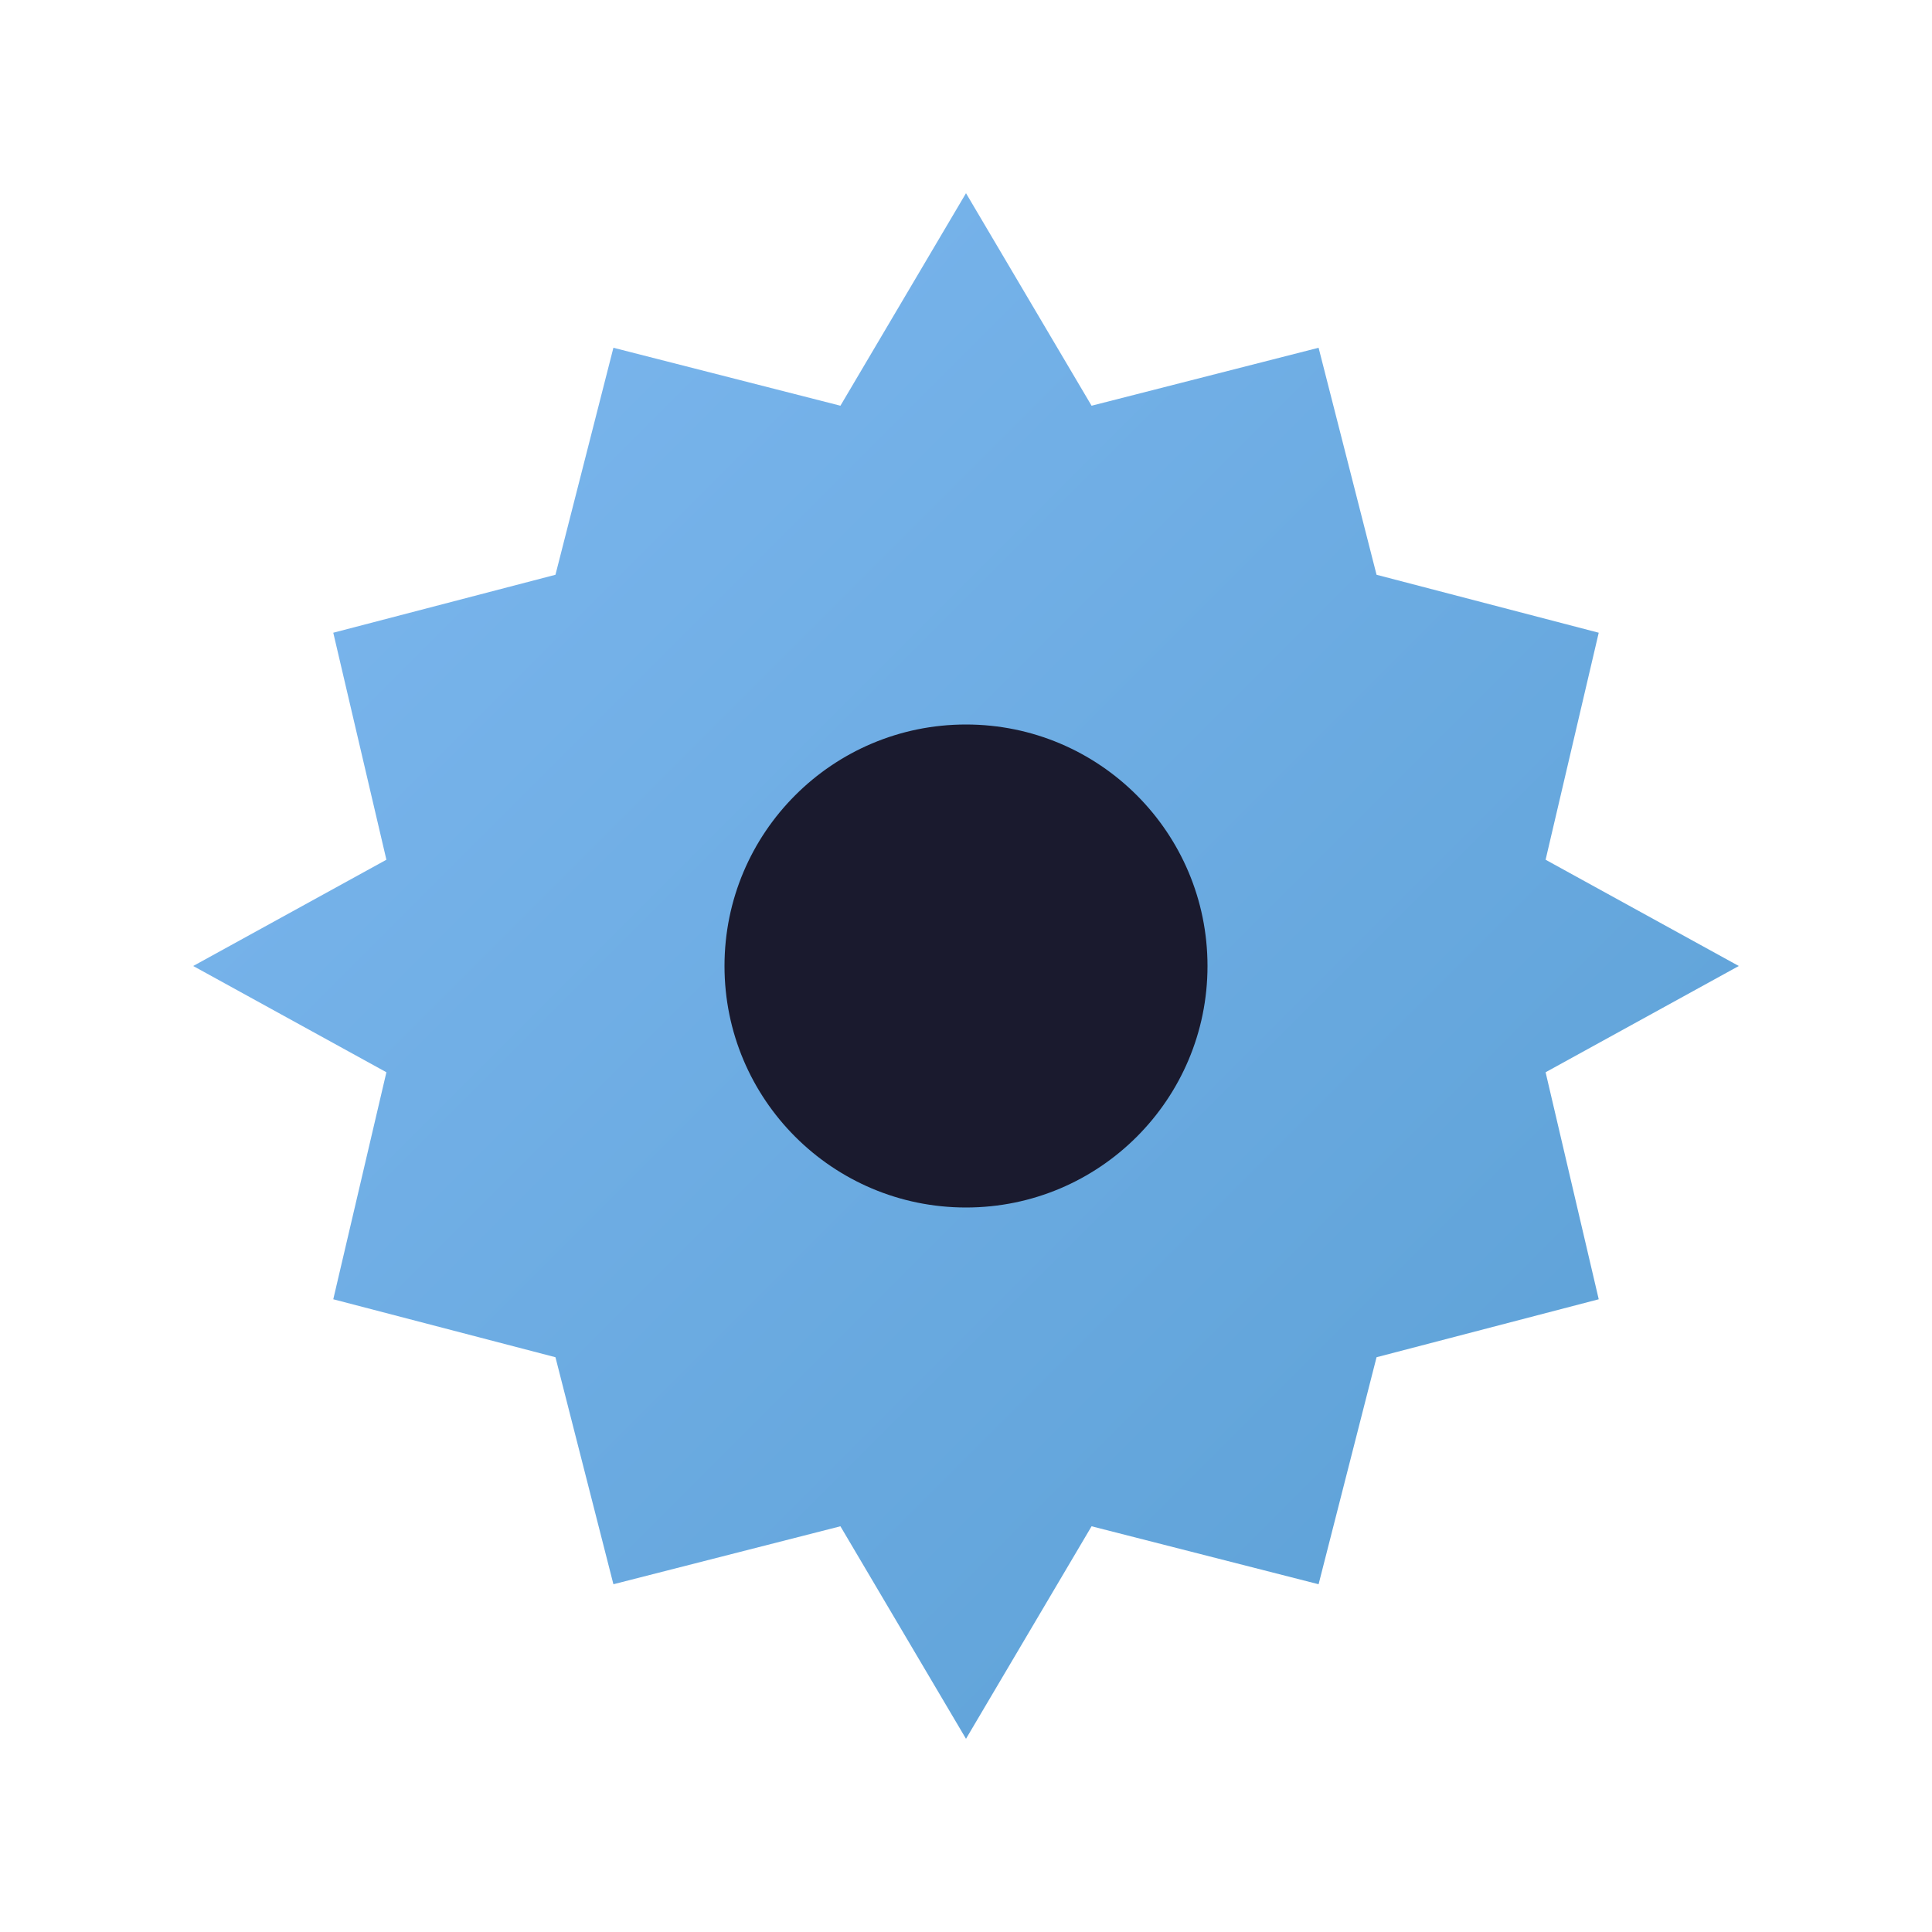
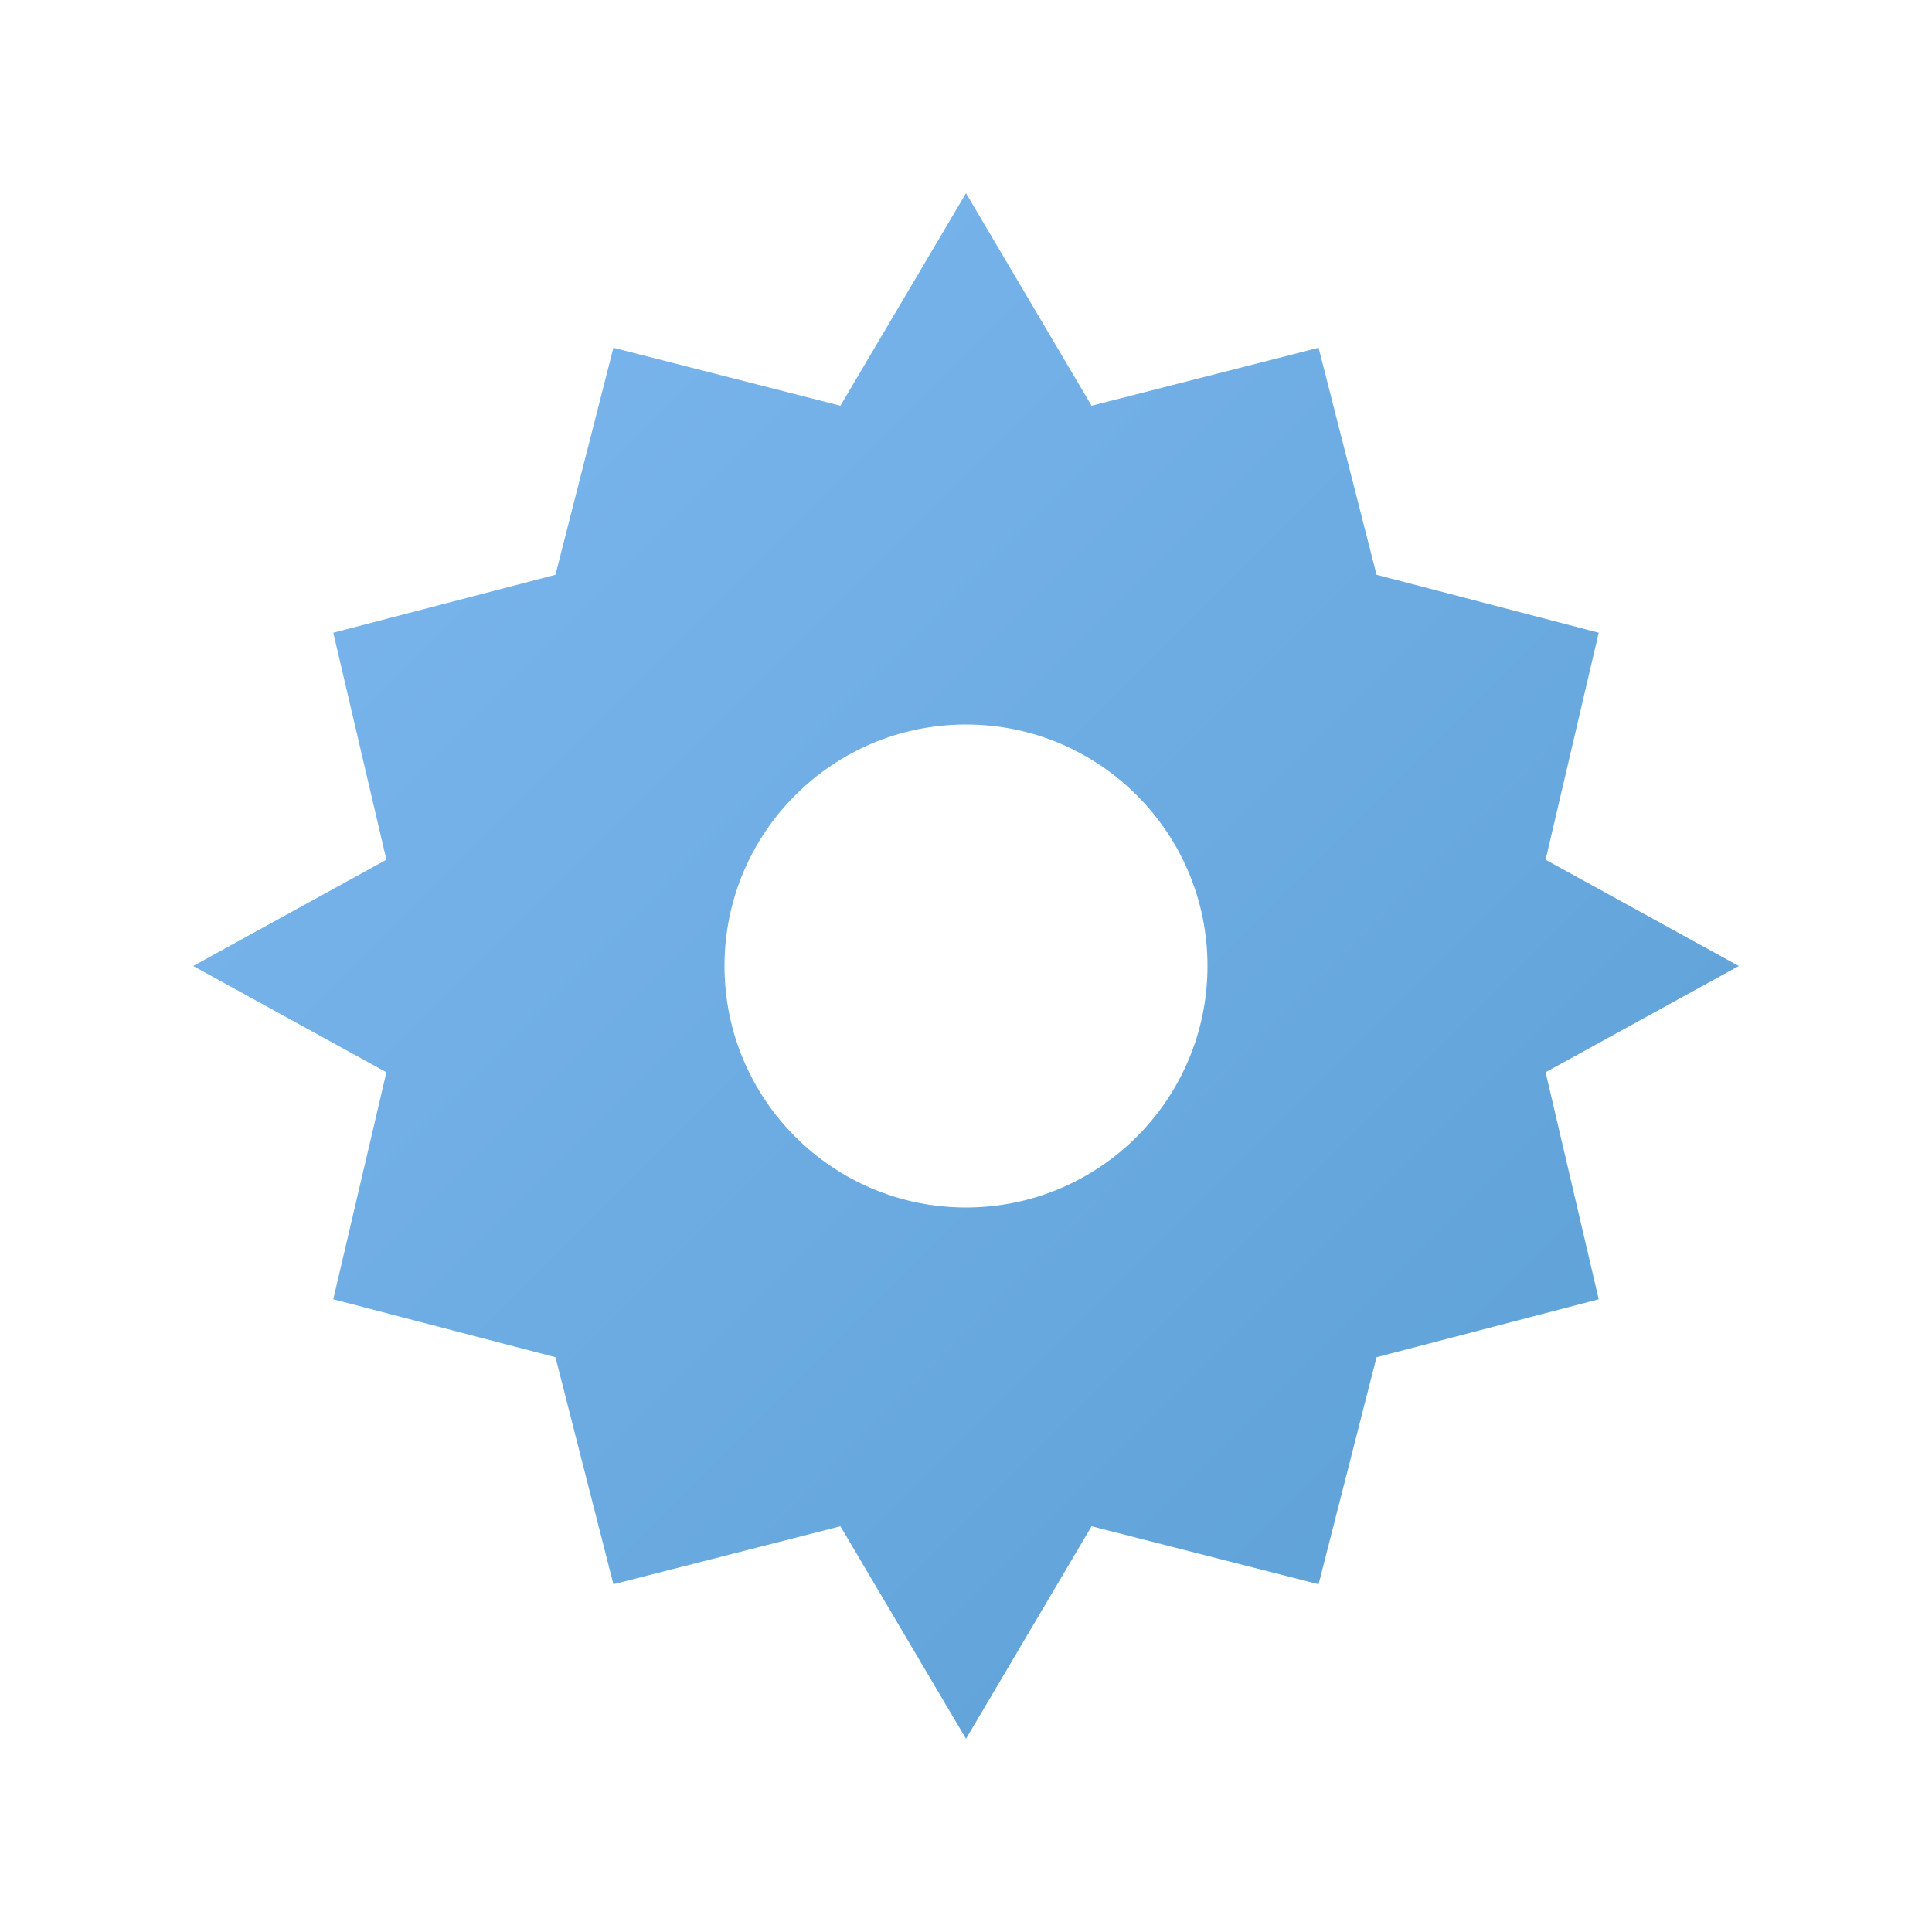
<svg xmlns="http://www.w3.org/2000/svg" viewBox="0 0 40 40" width="40" height="40" aria-hidden="true">
  <defs>
    <linearGradient id="gearGradDark" x1="0%" y1="0%" x2="100%" y2="100%">
      <stop offset="0%" style="stop-color:#7eb8f0" />
      <stop offset="100%" style="stop-color:#5a9fd4" />
    </linearGradient>
  </defs>
-   <path fill="url(#gearGradDark)" d="     M20 4 L22.6 8.4 L27.3 7.2 L28.5 11.9 L33.1 13.1 L32 17.8 L36 20     L32 22.2 L33.1 26.9 L28.5 28.1 L27.3 32.8 L22.6 31.6 L20 36     L17.4 31.6 L12.7 32.8 L11.5 28.1 L6.9 26.9 L8 22.2 L4 20     L8 17.8 L6.9 13.1 L11.5 11.9 L12.7 7.2 L17.4 8.4 Z   " />
-   <circle cx="20" cy="20" r="5" fill="#1a1a2e" />
+   <path fill="url(#gearGradDark)" fill-rule="evenodd" d="     M20 4 L22.6 8.4 L27.3 7.2 L28.5 11.9 L33.1 13.1 L32 17.8 L36 20     L32 22.2 L33.1 26.9 L28.5 28.1 L27.3 32.8 L22.6 31.6 L20 36     L17.4 31.6 L12.7 32.8 L11.5 28.1 L6.9 26.9 L8 22.2 L4 20     L8 17.8 L6.9 13.1 L11.5 11.9 L12.7 7.2 L17.4 8.4 Z     M20 15     A5 5 0 1 0 20 25     A5 5 0 1 0 20 15 Z   " />
</svg>
